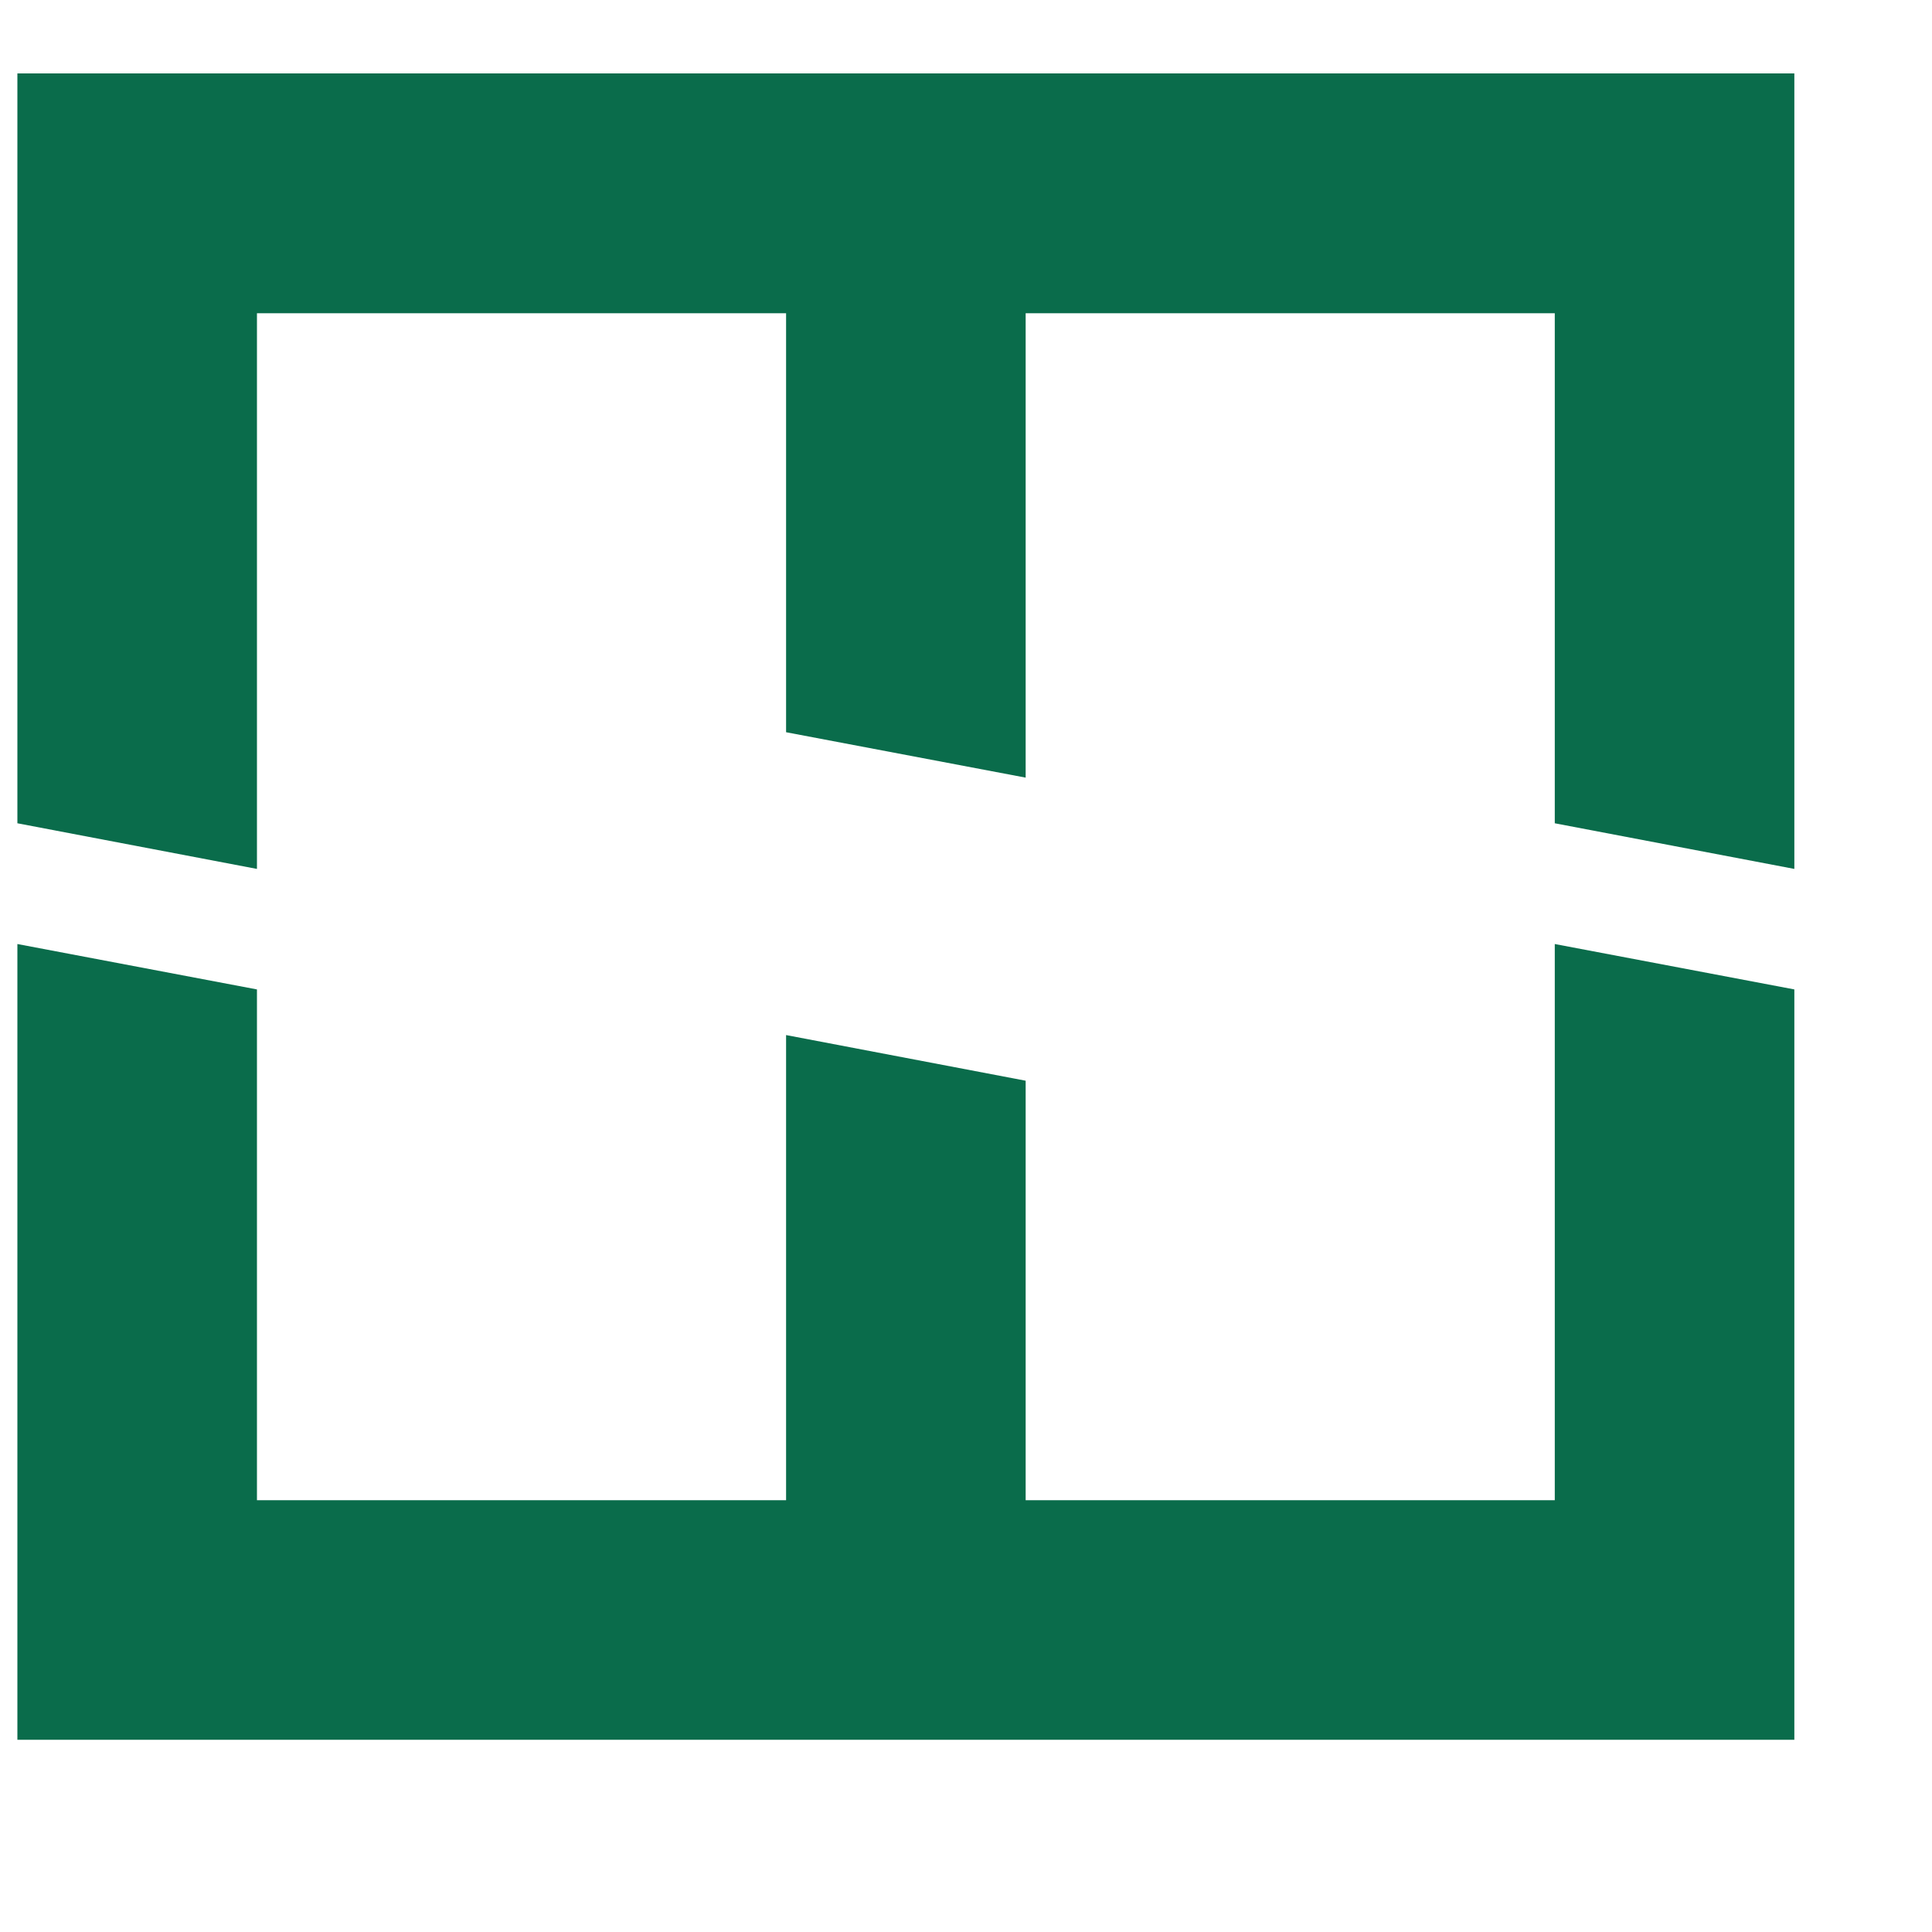
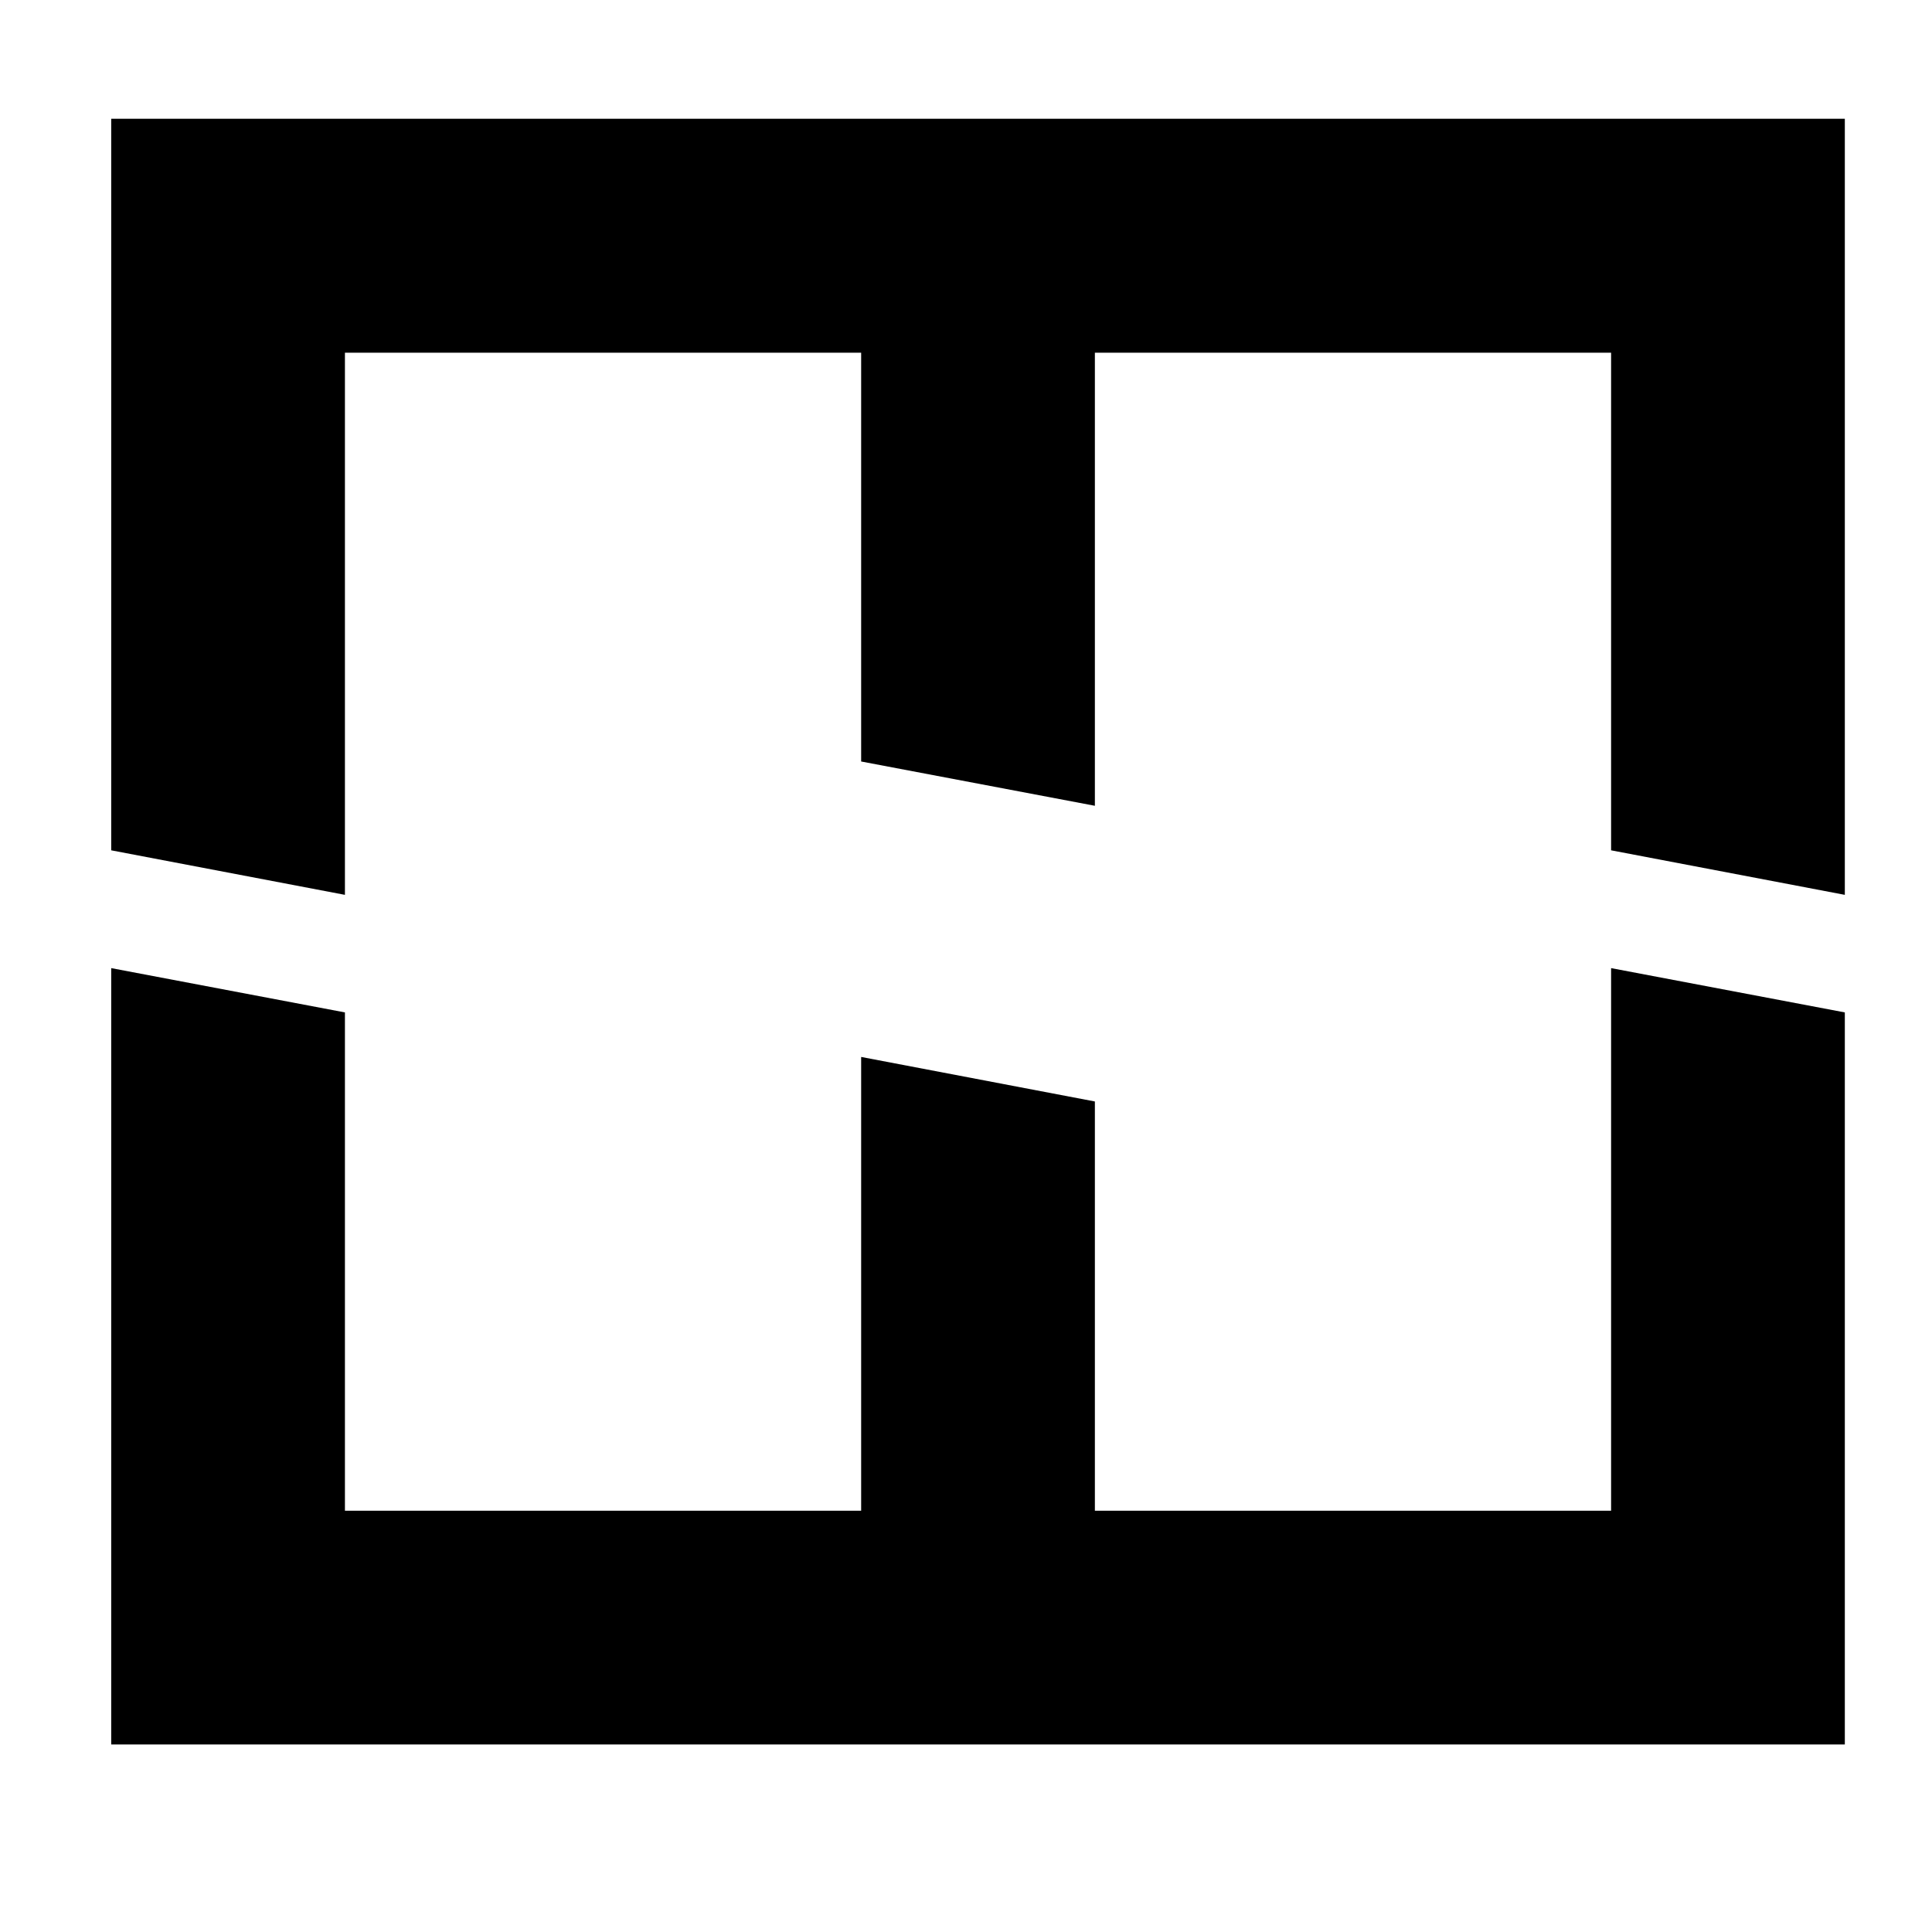
- <svg xmlns="http://www.w3.org/2000/svg" viewBox="0 0 800 800" fill="none">
-   <polygon points="325.5,129.7 325.5,303.2 424.7,322 424.7,129.7 643.8,129.7 643.8,340.9 743,359.8 743,30.4 7.2,30.4 7.2,340.9   106.4,359.8 106.4,129.7" fill="#0a6c4b" />
-   <polygon points="424.7,621.2 424.7,447.5 325.5,428.6 325.5,621.2 106.4,621.2 106.4,409.7 7.2,390.9 7.2,720.4 743,720.4   743,409.7 643.8,390.9 643.8,621.2" fill="#0a6c4b" />
+ <svg xmlns="http://www.w3.org/2000/svg" viewBox="-40 -20 820 820" fill="none">
+   <polygon points="325.5,129.7 325.5,303.2 424.7,322 424.7,129.7 643.8,129.7 643.8,340.9 743,359.8 743,30.4 7.2,30.4 7.2,340.9   106.4,359.8 106.4,129.7" fill="currentColor" />
+   <polygon points="424.7,621.2 424.7,447.5 325.5,428.6 325.5,621.2 106.4,621.2 106.4,409.7 7.2,390.9 7.2,720.4 743,720.4   743,409.7 643.8,390.9 643.8,621.2" fill="currentColor" />
</svg>
